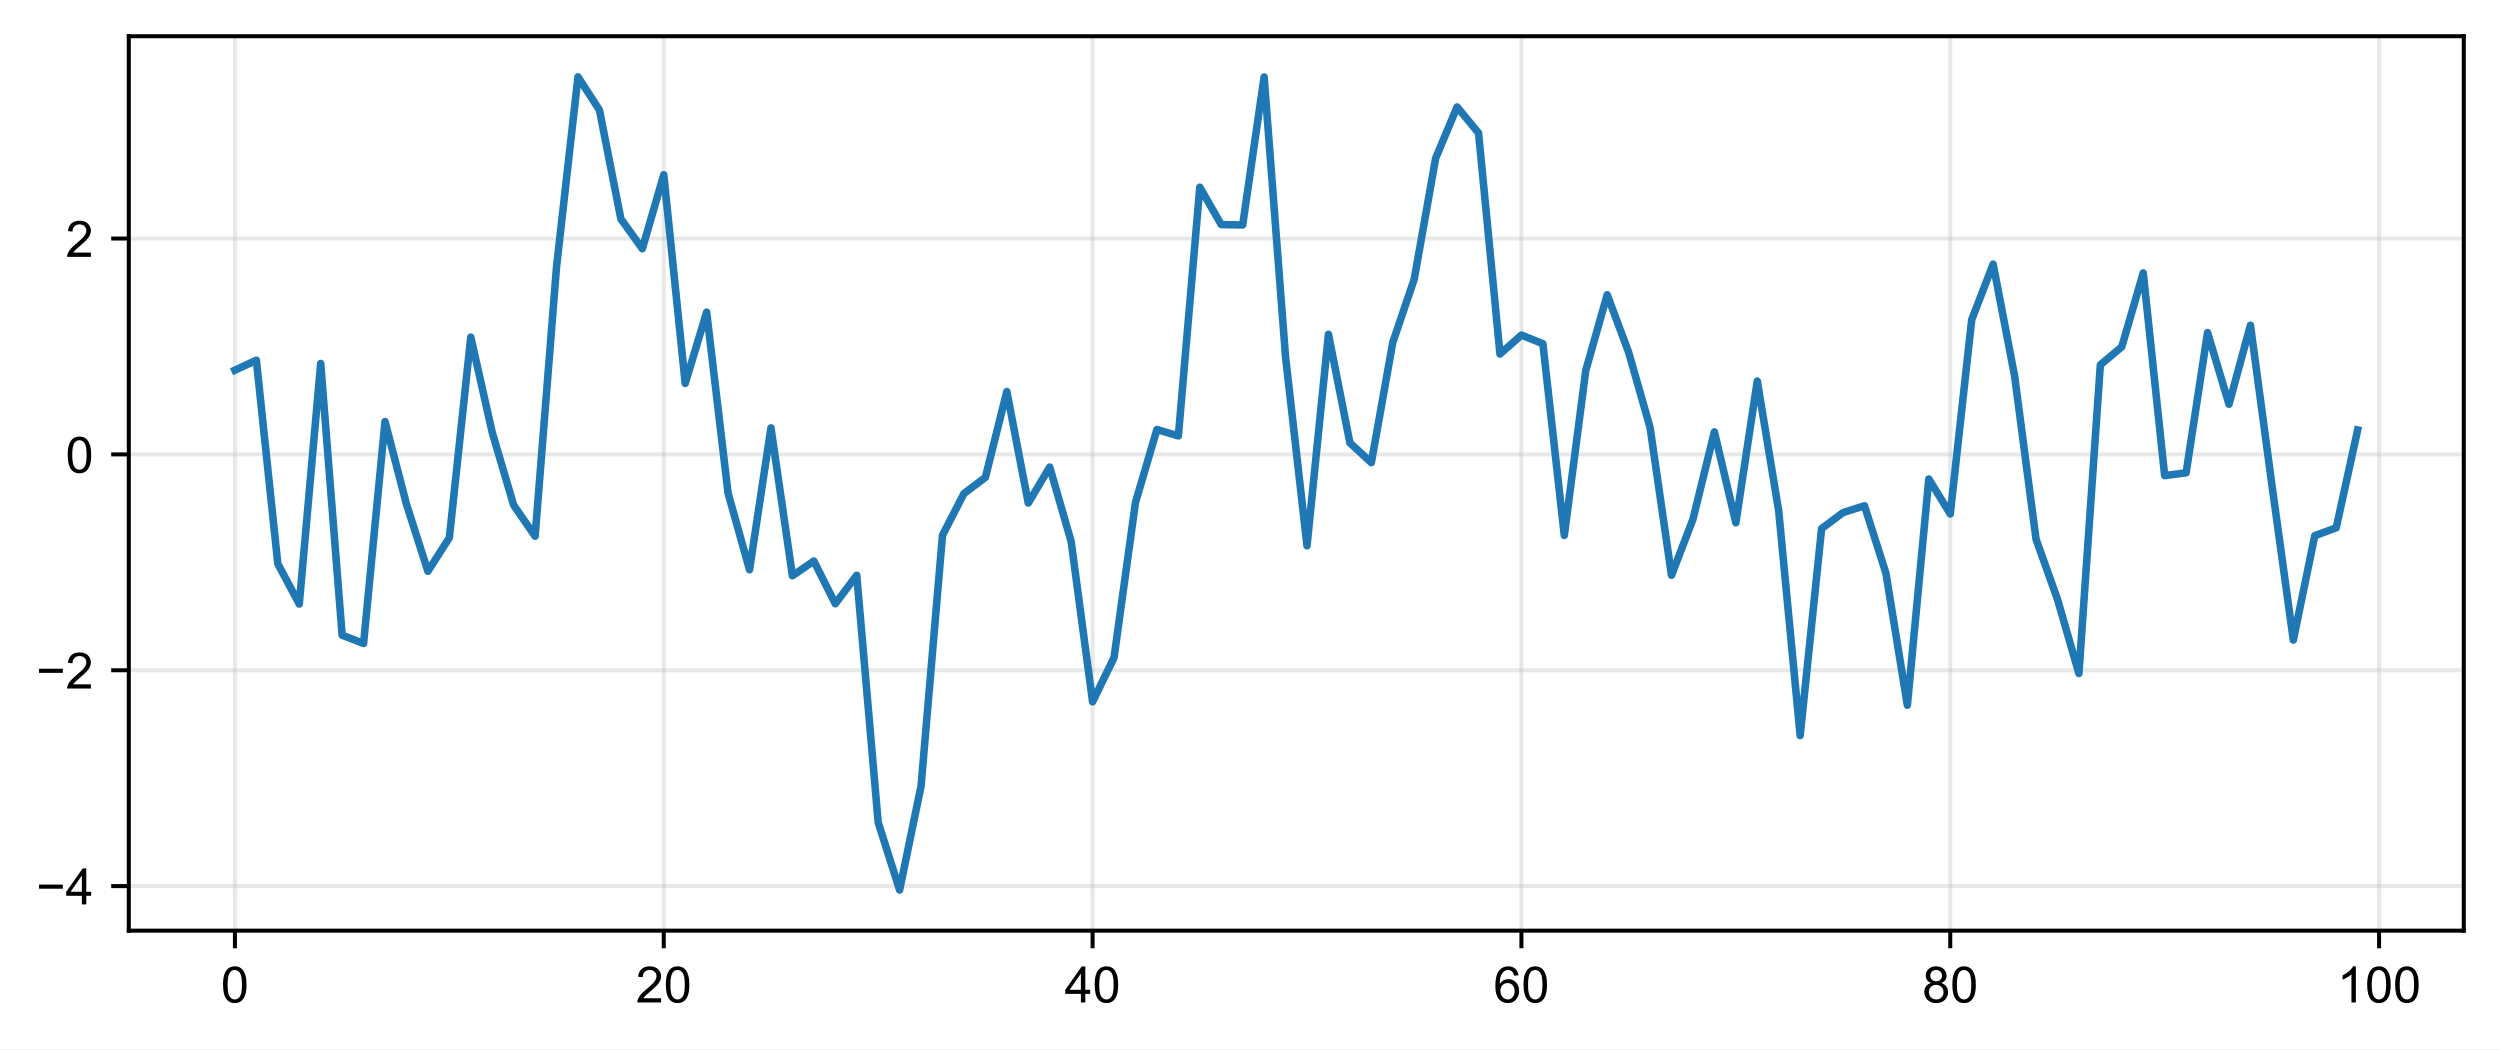
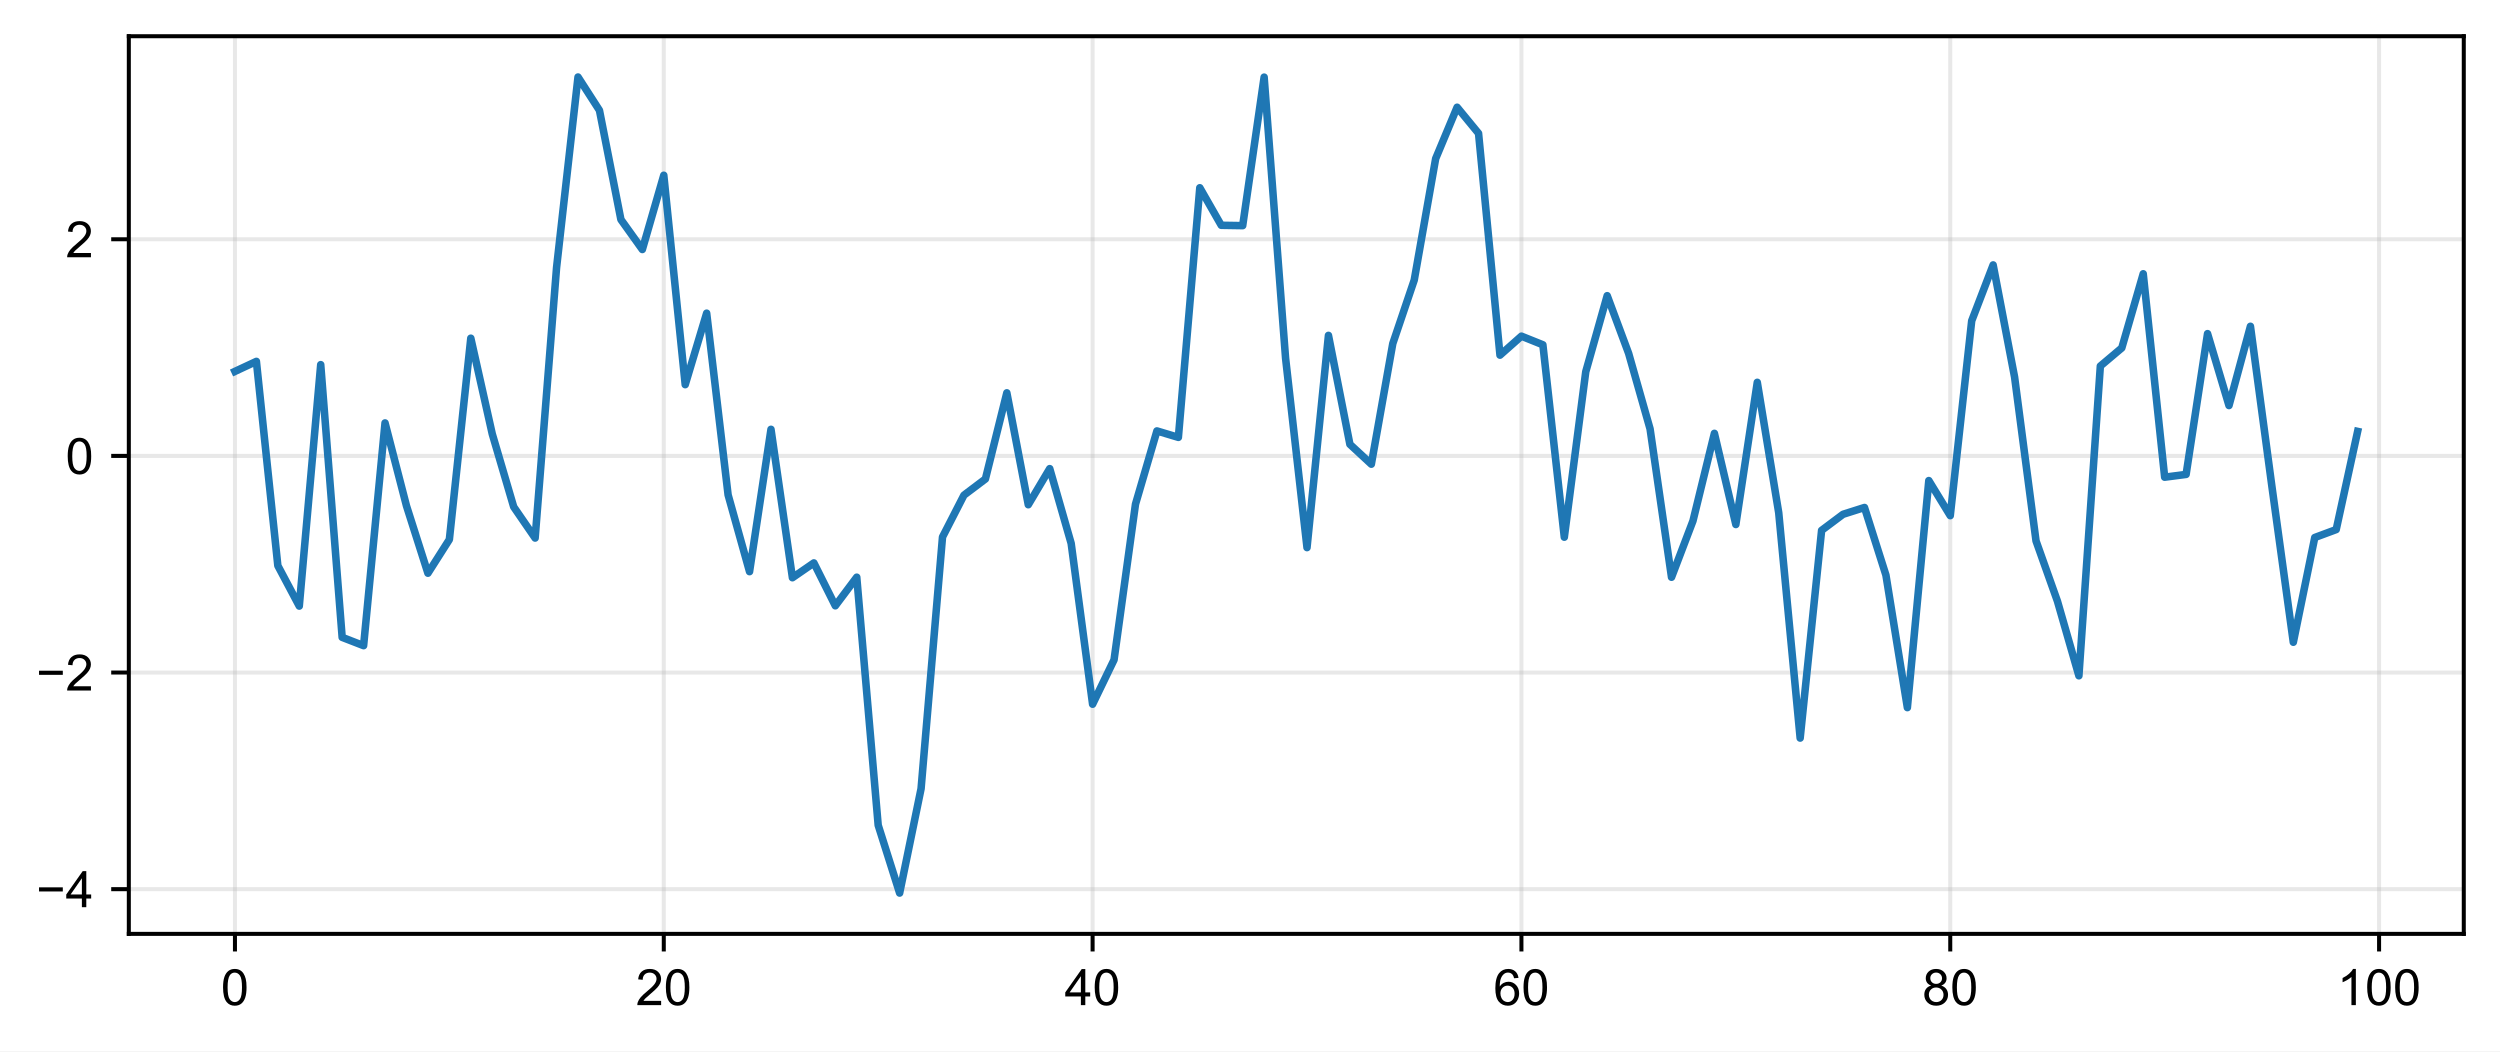
- <svg xmlns="http://www.w3.org/2000/svg" xmlns:xlink="http://www.w3.org/1999/xlink" width="496.952pt" height="208.58pt" viewBox="0 0 496.952 208.58" version="1.1">
+ <svg xmlns="http://www.w3.org/2000/svg" xmlns:xlink="http://www.w3.org/1999/xlink" width="496.858pt" height="208.945pt" viewBox="0 0 496.858 208.945" version="1.1">
  <defs>
    <style type="text/css">*{stroke-linejoin: round; stroke-linecap: butt}</style>
  </defs>
  <g id="figure_1">
    <g id="patch_1">
-       <path d="M 0 208.58  L 496.952 208.58  L 496.952 0  L 0 0  z " style="fill: #ffffff" />
+       <path d="M 0 208.945  L 496.858 208.945  L 496.858 0  L 0 0  z " style="fill: #ffffff" />
    </g>
    <g id="axes_1">
      <g id="patch_2">
-         <path d="M 25.602 184.996  L 489.752 184.996  L 489.752 7.2  L 25.602 7.2  z " style="fill: #ffffff" />
+         <path d="M 25.602 185.6  L 489.658 185.6  L 489.658 7.2  L 25.602 7.2  z " style="fill: #ffffff" />
      </g>
      <g id="matplotlib.axis_1">
        <g id="xtick_1">
          <g id="line2d_1">
-             <path d="M 46.699 184.996  L 46.699 7.2  " clip-path="url(#p210598d6e3)" style="fill: none; stroke: #b0b0b0; stroke-opacity: 0.3; stroke-width: 0.8; stroke-linecap: square" />
+             <path d="M 46.695 185.6  L 46.695 7.2  " clip-path="url(#p75ad34bb42)" style="fill: none; stroke: #b0b0b0; stroke-opacity: 0.3; stroke-width: 0.8; stroke-linecap: square" />
          </g>
          <g id="line2d_2">
            <defs>
-               <path id="m1bc343695f" d="M 0 0  L 0 3.5  " style="stroke: #000000; stroke-width: 0.8" />
+               <path id="m0d283e65fb" d="M 0 0  L 0 3.5  " style="stroke: #000000; stroke-width: 0.8" />
            </defs>
            <g>
-               <use xlink:href="#m1bc343695f" x="46.699" y="184.996" style="stroke: #000000; stroke-width: 0.8" />
+               <use xlink:href="#m0d283e65fb" x="46.695" y="185.6" style="stroke: #000000; stroke-width: 0.8" />
            </g>
          </g>
          <g id="text_1">
-             <g transform="translate(43.91882 199.2758) scale(0.1 -0.1)">
-               <defs>
-                 <path id="ArialMT-13" d="M 266 2259  Q 266 3072 433 3567  Q 600 4063 929 4331  Q 1259 4600 1759 4600  Q 2128 4600 2406 4451  Q 2684 4303 2865 4023  Q 3047 3744 3150 3342  Q 3253 2941 3253 2259  Q 3253 1453 3087 958  Q 2922 463 2592 192  Q 2263 -78 1759 -78  Q 1097 -78 719 397  Q 266 969 266 2259  z M 844 2259  Q 844 1131 1108 757  Q 1372 384 1759 384  Q 2147 384 2411 759  Q 2675 1134 2675 2259  Q 2675 3391 2411 3762  Q 2147 4134 1753 4134  Q 1366 4134 1134 3806  Q 844 3388 844 2259  z " transform="scale(0.015625)" />
-               </defs>
-               <use xlink:href="#ArialMT-13" />
+             <g transform="translate(43.91456 199.7578) scale(0.1 -0.1)">
+               <defs>
+                 <path id="ArialMT-30" d="M 266 2259  Q 266 3072 433 3567  Q 600 4063 929 4331  Q 1259 4600 1759 4600  Q 2128 4600 2406 4451  Q 2684 4303 2865 4023  Q 3047 3744 3150 3342  Q 3253 2941 3253 2259  Q 3253 1453 3087 958  Q 2922 463 2592 192  Q 2263 -78 1759 -78  Q 1097 -78 719 397  Q 266 969 266 2259  z M 844 2259  Q 844 1131 1108 757  Q 1372 384 1759 384  Q 2147 384 2411 759  Q 2675 1134 2675 2259  Q 2675 3391 2411 3762  Q 2147 4134 1753 4134  Q 1366 4134 1134 3806  Q 844 3388 844 2259  z " transform="scale(0.015625)" />
+               </defs>
+               <use xlink:href="#ArialMT-30" />
            </g>
          </g>
        </g>
        <g id="xtick_2">
          <g id="line2d_3">
-             <path d="M 131.943 184.996  L 131.943 7.2  " clip-path="url(#p210598d6e3)" style="fill: none; stroke: #b0b0b0; stroke-opacity: 0.3; stroke-width: 0.8; stroke-linecap: square" />
+             <path d="M 131.921 185.6  L 131.921 7.2  " clip-path="url(#p75ad34bb42)" style="fill: none; stroke: #b0b0b0; stroke-opacity: 0.3; stroke-width: 0.8; stroke-linecap: square" />
          </g>
          <g id="line2d_4">
            <g>
-               <use xlink:href="#m1bc343695f" x="131.943" y="184.996" style="stroke: #000000; stroke-width: 0.8" />
+               <use xlink:href="#m0d283e65fb" x="131.921" y="185.6" style="stroke: #000000; stroke-width: 0.8" />
            </g>
          </g>
          <g id="text_2">
-             <g transform="translate(126.3817 199.2758) scale(0.1 -0.1)">
-               <defs>
-                 <path id="ArialMT-15" d="M 3222 541  L 3222 0  L 194 0  Q 188 203 259 391  Q 375 700 629 1000  Q 884 1300 1366 1694  Q 2113 2306 2375 2664  Q 2638 3022 2638 3341  Q 2638 3675 2398 3904  Q 2159 4134 1775 4134  Q 1369 4134 1125 3890  Q 881 3647 878 3216  L 300 3275  Q 359 3922 746 4261  Q 1134 4600 1788 4600  Q 2447 4600 2831 4234  Q 3216 3869 3216 3328  Q 3216 3053 3103 2787  Q 2991 2522 2730 2228  Q 2469 1934 1863 1422  Q 1356 997 1212 845  Q 1069 694 975 541  L 3222 541  z " transform="scale(0.015625)" />
-               </defs>
-               <use xlink:href="#ArialMT-15" />
-               <use xlink:href="#ArialMT-13" transform="translate(55.60938 0)" />
+             <g transform="translate(126.3602 199.7578) scale(0.1 -0.1)">
+               <defs>
+                 <path id="ArialMT-32" d="M 3222 541  L 3222 0  L 194 0  Q 188 203 259 391  Q 375 700 629 1000  Q 884 1300 1366 1694  Q 2113 2306 2375 2664  Q 2638 3022 2638 3341  Q 2638 3675 2398 3904  Q 2159 4134 1775 4134  Q 1369 4134 1125 3890  Q 881 3647 878 3216  L 300 3275  Q 359 3922 746 4261  Q 1134 4600 1788 4600  Q 2447 4600 2831 4234  Q 3216 3869 3216 3328  Q 3216 3053 3103 2787  Q 2991 2522 2730 2228  Q 2469 1934 1863 1422  Q 1356 997 1212 845  Q 1069 694 975 541  L 3222 541  z " transform="scale(0.015625)" />
+               </defs>
+               <use xlink:href="#ArialMT-32" />
+               <use xlink:href="#ArialMT-30" transform="translate(55.61523 0)" />
            </g>
          </g>
        </g>
        <g id="xtick_3">
          <g id="line2d_5">
-             <path d="M 217.186 184.996  L 217.186 7.2  " clip-path="url(#p210598d6e3)" style="fill: none; stroke: #b0b0b0; stroke-opacity: 0.3; stroke-width: 0.8; stroke-linecap: square" />
+             <path d="M 217.147 185.6  L 217.147 7.2  " clip-path="url(#p75ad34bb42)" style="fill: none; stroke: #b0b0b0; stroke-opacity: 0.3; stroke-width: 0.8; stroke-linecap: square" />
          </g>
          <g id="line2d_6">
            <g>
-               <use xlink:href="#m1bc343695f" x="217.186" y="184.996" style="stroke: #000000; stroke-width: 0.8" />
+               <use xlink:href="#m0d283e65fb" x="217.147" y="185.6" style="stroke: #000000; stroke-width: 0.8" />
            </g>
          </g>
          <g id="text_3">
-             <g transform="translate(211.625 199.2758) scale(0.1 -0.1)">
-               <defs>
-                 <path id="ArialMT-17" d="M 2069 0  L 2069 1097  L 81 1097  L 81 1613  L 2172 4581  L 2631 4581  L 2631 1613  L 3250 1613  L 3250 1097  L 2631 1097  L 2631 0  L 2069 0  z M 2069 1613  L 2069 3678  L 634 1613  L 2069 1613  z " transform="scale(0.015625)" />
-               </defs>
-               <use xlink:href="#ArialMT-17" />
-               <use xlink:href="#ArialMT-13" transform="translate(55.60938 0)" />
+             <g transform="translate(211.5863 199.7578) scale(0.1 -0.1)">
+               <defs>
+                 <path id="ArialMT-34" d="M 2069 0  L 2069 1097  L 81 1097  L 81 1613  L 2172 4581  L 2631 4581  L 2631 1613  L 3250 1613  L 3250 1097  L 2631 1097  L 2631 0  L 2069 0  z M 2069 1613  L 2069 3678  L 634 1613  L 2069 1613  z " transform="scale(0.015625)" />
+               </defs>
+               <use xlink:href="#ArialMT-34" />
+               <use xlink:href="#ArialMT-30" transform="translate(55.61523 0)" />
            </g>
          </g>
        </g>
        <g id="xtick_4">
          <g id="line2d_7">
-             <path d="M 302.429 184.996  L 302.429 7.2  " clip-path="url(#p210598d6e3)" style="fill: none; stroke: #b0b0b0; stroke-opacity: 0.3; stroke-width: 0.8; stroke-linecap: square" />
+             <path d="M 302.373 185.6  L 302.373 7.2  " clip-path="url(#p75ad34bb42)" style="fill: none; stroke: #b0b0b0; stroke-opacity: 0.3; stroke-width: 0.8; stroke-linecap: square" />
          </g>
          <g id="line2d_8">
            <g>
-               <use xlink:href="#m1bc343695f" x="302.429" y="184.996" style="stroke: #000000; stroke-width: 0.8" />
+               <use xlink:href="#m0d283e65fb" x="302.373" y="185.6" style="stroke: #000000; stroke-width: 0.8" />
            </g>
          </g>
          <g id="text_4">
-             <g transform="translate(296.8684 199.2758) scale(0.1 -0.1)">
-               <defs>
-                 <path id="ArialMT-19" d="M 3184 3459  L 2625 3416  Q 2550 3747 2413 3897  Q 2184 4138 1850 4138  Q 1581 4138 1378 3988  Q 1113 3794 959 3422  Q 806 3050 800 2363  Q 1003 2672 1297 2822  Q 1591 2972 1913 2972  Q 2475 2972 2870 2558  Q 3266 2144 3266 1488  Q 3266 1056 3080 686  Q 2894 316 2569 119  Q 2244 -78 1831 -78  Q 1128 -78 684 439  Q 241 956 241 2144  Q 241 3472 731 4075  Q 1159 4600 1884 4600  Q 2425 4600 2770 4297  Q 3116 3994 3184 3459  z M 888 1484  Q 888 1194 1011 928  Q 1134 663 1356 523  Q 1578 384 1822 384  Q 2178 384 2434 671  Q 2691 959 2691 1453  Q 2691 1928 2437 2201  Q 2184 2475 1800 2475  Q 1419 2475 1153 2201  Q 888 1928 888 1484  z " transform="scale(0.015625)" />
-               </defs>
-               <use xlink:href="#ArialMT-19" />
-               <use xlink:href="#ArialMT-13" transform="translate(55.60938 0)" />
+             <g transform="translate(296.8125 199.7578) scale(0.1 -0.1)">
+               <defs>
+                 <path id="ArialMT-36" d="M 3184 3459  L 2625 3416  Q 2550 3747 2413 3897  Q 2184 4138 1850 4138  Q 1581 4138 1378 3988  Q 1113 3794 959 3422  Q 806 3050 800 2363  Q 1003 2672 1297 2822  Q 1591 2972 1913 2972  Q 2475 2972 2870 2558  Q 3266 2144 3266 1488  Q 3266 1056 3080 686  Q 2894 316 2569 119  Q 2244 -78 1831 -78  Q 1128 -78 684 439  Q 241 956 241 2144  Q 241 3472 731 4075  Q 1159 4600 1884 4600  Q 2425 4600 2770 4297  Q 3116 3994 3184 3459  z M 888 1484  Q 888 1194 1011 928  Q 1134 663 1356 523  Q 1578 384 1822 384  Q 2178 384 2434 671  Q 2691 959 2691 1453  Q 2691 1928 2437 2201  Q 2184 2475 1800 2475  Q 1419 2475 1153 2201  Q 888 1928 888 1484  z " transform="scale(0.015625)" />
+               </defs>
+               <use xlink:href="#ArialMT-36" />
+               <use xlink:href="#ArialMT-30" transform="translate(55.61523 0)" />
            </g>
          </g>
        </g>
        <g id="xtick_5">
          <g id="line2d_9">
-             <path d="M 387.673 184.996  L 387.673 7.2  " clip-path="url(#p210598d6e3)" style="fill: none; stroke: #b0b0b0; stroke-opacity: 0.3; stroke-width: 0.8; stroke-linecap: square" />
+             <path d="M 387.6 185.6  L 387.6 7.2  " clip-path="url(#p75ad34bb42)" style="fill: none; stroke: #b0b0b0; stroke-opacity: 0.3; stroke-width: 0.8; stroke-linecap: square" />
          </g>
          <g id="line2d_10">
            <g>
-               <use xlink:href="#m1bc343695f" x="387.673" y="184.996" style="stroke: #000000; stroke-width: 0.8" />
+               <use xlink:href="#m0d283e65fb" x="387.6" y="185.6" style="stroke: #000000; stroke-width: 0.8" />
            </g>
          </g>
          <g id="text_5">
-             <g transform="translate(382.1117 199.2758) scale(0.1 -0.1)">
-               <defs>
-                 <path id="ArialMT-1b" d="M 1131 2484  Q 781 2613 612 2850  Q 444 3088 444 3419  Q 444 3919 803 4259  Q 1163 4600 1759 4600  Q 2359 4600 2725 4251  Q 3091 3903 3091 3403  Q 3091 3084 2923 2848  Q 2756 2613 2416 2484  Q 2838 2347 3058 2040  Q 3278 1734 3278 1309  Q 3278 722 2862 322  Q 2447 -78 1769 -78  Q 1091 -78 675 323  Q 259 725 259 1325  Q 259 1772 486 2073  Q 713 2375 1131 2484  z M 1019 3438  Q 1019 3113 1228 2906  Q 1438 2700 1772 2700  Q 2097 2700 2305 2904  Q 2513 3109 2513 3406  Q 2513 3716 2298 3927  Q 2084 4138 1766 4138  Q 1444 4138 1231 3931  Q 1019 3725 1019 3438  z M 838 1322  Q 838 1081 952 856  Q 1066 631 1291 507  Q 1516 384 1775 384  Q 2178 384 2440 643  Q 2703 903 2703 1303  Q 2703 1709 2433 1975  Q 2163 2241 1756 2241  Q 1359 2241 1098 1978  Q 838 1716 838 1322  z " transform="scale(0.015625)" />
-               </defs>
-               <use xlink:href="#ArialMT-1b" />
-               <use xlink:href="#ArialMT-13" transform="translate(55.60938 0)" />
+             <g transform="translate(382.0386 199.7578) scale(0.1 -0.1)">
+               <defs>
+                 <path id="ArialMT-38" d="M 1131 2484  Q 781 2613 612 2850  Q 444 3088 444 3419  Q 444 3919 803 4259  Q 1163 4600 1759 4600  Q 2359 4600 2725 4251  Q 3091 3903 3091 3403  Q 3091 3084 2923 2848  Q 2756 2613 2416 2484  Q 2838 2347 3058 2040  Q 3278 1734 3278 1309  Q 3278 722 2862 322  Q 2447 -78 1769 -78  Q 1091 -78 675 323  Q 259 725 259 1325  Q 259 1772 486 2073  Q 713 2375 1131 2484  z M 1019 3438  Q 1019 3113 1228 2906  Q 1438 2700 1772 2700  Q 2097 2700 2305 2904  Q 2513 3109 2513 3406  Q 2513 3716 2298 3927  Q 2084 4138 1766 4138  Q 1444 4138 1231 3931  Q 1019 3725 1019 3438  z M 838 1322  Q 838 1081 952 856  Q 1066 631 1291 507  Q 1516 384 1775 384  Q 2178 384 2440 643  Q 2703 903 2703 1303  Q 2703 1709 2433 1975  Q 2163 2241 1756 2241  Q 1359 2241 1098 1978  Q 838 1716 838 1322  z " transform="scale(0.015625)" />
+               </defs>
+               <use xlink:href="#ArialMT-38" />
+               <use xlink:href="#ArialMT-30" transform="translate(55.61523 0)" />
            </g>
          </g>
        </g>
        <g id="xtick_6">
          <g id="line2d_11">
-             <path d="M 472.916 184.996  L 472.916 7.2  " clip-path="url(#p210598d6e3)" style="fill: none; stroke: #b0b0b0; stroke-opacity: 0.3; stroke-width: 0.8; stroke-linecap: square" />
+             <path d="M 472.826 185.6  L 472.826 7.2  " clip-path="url(#p75ad34bb42)" style="fill: none; stroke: #b0b0b0; stroke-opacity: 0.3; stroke-width: 0.8; stroke-linecap: square" />
          </g>
          <g id="line2d_12">
            <g>
-               <use xlink:href="#m1bc343695f" x="472.916" y="184.996" style="stroke: #000000; stroke-width: 0.8" />
+               <use xlink:href="#m0d283e65fb" x="472.826" y="185.6" style="stroke: #000000; stroke-width: 0.8" />
            </g>
          </g>
          <g id="text_6">
-             <g transform="translate(464.5746 199.2758) scale(0.1 -0.1)">
-               <defs>
-                 <path id="ArialMT-14" d="M 2384 0  L 1822 0  L 1822 3584  Q 1619 3391 1289 3197  Q 959 3003 697 2906  L 697 3450  Q 1169 3672 1522 3987  Q 1875 4303 2022 4600  L 2384 4600  L 2384 0  z " transform="scale(0.015625)" />
-               </defs>
-               <use xlink:href="#ArialMT-14" />
-               <use xlink:href="#ArialMT-13" transform="translate(55.60938 0)" />
-               <use xlink:href="#ArialMT-13" transform="translate(111.2188 0)" />
+             <g transform="translate(464.4842 199.7578) scale(0.1 -0.1)">
+               <defs>
+                 <path id="ArialMT-31" d="M 2384 0  L 1822 0  L 1822 3584  Q 1619 3391 1289 3197  Q 959 3003 697 2906  L 697 3450  Q 1169 3672 1522 3987  Q 1875 4303 2022 4600  L 2384 4600  L 2384 0  z " transform="scale(0.015625)" />
+               </defs>
+               <use xlink:href="#ArialMT-31" />
+               <use xlink:href="#ArialMT-30" transform="translate(55.61523 0)" />
+               <use xlink:href="#ArialMT-30" transform="translate(111.2305 0)" />
            </g>
          </g>
        </g>
      </g>
      <g id="matplotlib.axis_2">
        <g id="ytick_1">
          <g id="line2d_13">
-             <path d="M 25.602 176.14  L 489.752 176.14  " clip-path="url(#p210598d6e3)" style="fill: none; stroke: #b0b0b0; stroke-opacity: 0.3; stroke-width: 0.8; stroke-linecap: square" />
+             <path d="M 25.602 176.714  L 489.658 176.714  " clip-path="url(#p75ad34bb42)" style="fill: none; stroke: #b0b0b0; stroke-opacity: 0.3; stroke-width: 0.8; stroke-linecap: square" />
          </g>
          <g id="line2d_14">
            <defs>
-               <path id="mbac9640f77" d="M 0 0  L -3.5 0  " style="stroke: #000000; stroke-width: 0.8" />
+               <path id="m68ae31b268" d="M 0 0  L -3.5 0  " style="stroke: #000000; stroke-width: 0.8" />
            </defs>
            <g>
-               <use xlink:href="#mbac9640f77" x="25.602" y="176.14" style="stroke: #000000; stroke-width: 0.8" />
+               <use xlink:href="#m68ae31b268" x="25.602" y="176.714" style="stroke: #000000; stroke-width: 0.8" />
            </g>
          </g>
          <g id="text_7">
-             <g transform="translate(7.2 179.78) scale(0.1 -0.1)">
-               <defs>
-                 <path id="ArialMT-ed" d="M 3381 1997  L 356 1997  L 356 2522  L 3381 2522  L 3381 1997  z " transform="scale(0.015625)" />
-               </defs>
-               <use xlink:href="#ArialMT-ed" />
-               <use xlink:href="#ArialMT-17" transform="translate(58.40625 0)" />
+             <g transform="translate(7.2 180.2932) scale(0.1 -0.1)">
+               <defs>
+                 <path id="ArialMT-2212" d="M 3381 1997  L 356 1997  L 356 2522  L 3381 2522  L 3381 1997  z " transform="scale(0.015625)" />
+               </defs>
+               <use xlink:href="#ArialMT-2212" />
+               <use xlink:href="#ArialMT-34" transform="translate(58.39844 0)" />
            </g>
          </g>
        </g>
        <g id="ytick_2">
          <g id="line2d_15">
-             <path d="M 25.602 133.232  L 489.752 133.232  " clip-path="url(#p210598d6e3)" style="fill: none; stroke: #b0b0b0; stroke-opacity: 0.3; stroke-width: 0.8; stroke-linecap: square" />
+             <path d="M 25.602 133.661  L 489.658 133.661  " clip-path="url(#p75ad34bb42)" style="fill: none; stroke: #b0b0b0; stroke-opacity: 0.3; stroke-width: 0.8; stroke-linecap: square" />
          </g>
          <g id="line2d_16">
            <g>
-               <use xlink:href="#mbac9640f77" x="25.602" y="133.232" style="stroke: #000000; stroke-width: 0.8" />
+               <use xlink:href="#m68ae31b268" x="25.602" y="133.661" style="stroke: #000000; stroke-width: 0.8" />
            </g>
          </g>
          <g id="text_8">
-             <g transform="translate(7.2 136.8725) scale(0.1 -0.1)">
-               <use xlink:href="#ArialMT-ed" />
-               <use xlink:href="#ArialMT-15" transform="translate(58.40625 0)" />
+             <g transform="translate(7.2 137.2398) scale(0.1 -0.1)">
+               <use xlink:href="#ArialMT-2212" />
+               <use xlink:href="#ArialMT-32" transform="translate(58.39844 0)" />
            </g>
          </g>
        </g>
        <g id="ytick_3">
          <g id="line2d_17">
-             <path d="M 25.602 90.325  L 489.752 90.325  " clip-path="url(#p210598d6e3)" style="fill: none; stroke: #b0b0b0; stroke-opacity: 0.3; stroke-width: 0.8; stroke-linecap: square" />
+             <path d="M 25.602 90.607  L 489.658 90.607  " clip-path="url(#p75ad34bb42)" style="fill: none; stroke: #b0b0b0; stroke-opacity: 0.3; stroke-width: 0.8; stroke-linecap: square" />
          </g>
          <g id="line2d_18">
            <g>
-               <use xlink:href="#mbac9640f77" x="25.602" y="90.325" style="stroke: #000000; stroke-width: 0.8" />
+               <use xlink:href="#m68ae31b268" x="25.602" y="90.607" style="stroke: #000000; stroke-width: 0.8" />
            </g>
          </g>
          <g id="text_9">
-             <g transform="translate(13.04063 93.96501) scale(0.1 -0.1)">
-               <use xlink:href="#ArialMT-13" />
+             <g transform="translate(13.04063 94.1864) scale(0.1 -0.1)">
+               <use xlink:href="#ArialMT-30" />
            </g>
          </g>
        </g>
        <g id="ytick_4">
          <g id="line2d_19">
-             <path d="M 25.602 47.417  L 489.752 47.417  " clip-path="url(#p210598d6e3)" style="fill: none; stroke: #b0b0b0; stroke-opacity: 0.3; stroke-width: 0.8; stroke-linecap: square" />
+             <path d="M 25.602 47.554  L 489.658 47.554  " clip-path="url(#p75ad34bb42)" style="fill: none; stroke: #b0b0b0; stroke-opacity: 0.3; stroke-width: 0.8; stroke-linecap: square" />
          </g>
          <g id="line2d_20">
            <g>
-               <use xlink:href="#mbac9640f77" x="25.602" y="47.417" style="stroke: #000000; stroke-width: 0.8" />
+               <use xlink:href="#m68ae31b268" x="25.602" y="47.554" style="stroke: #000000; stroke-width: 0.8" />
            </g>
          </g>
          <g id="text_10">
-             <g transform="translate(13.04063 51.0575) scale(0.1 -0.1)">
-               <use xlink:href="#ArialMT-15" />
+             <g transform="translate(13.04063 51.133) scale(0.1 -0.1)">
+               <use xlink:href="#ArialMT-32" />
            </g>
          </g>
        </g>
      </g>
      <g id="line2d_21">
-         <path d="M 46.699 73.586  L 50.961 71.605  L 55.224 112.067  L 59.486 120.072  L 63.748 72.252  L 68.01 126.264  L 72.272 127.908  L 76.534 83.798  L 80.797 100.224  L 85.059 113.558  L 89.321 106.886  L 93.583 67.016  L 97.845 85.978  L 102.107 100.418  L 106.37 106.595  L 110.632 52.998  L 114.894 15.282  L 119.156 21.88  L 123.418 43.509  L 127.68 49.441  L 131.943 34.737  L 136.205 76.212  L 140.467 62.058  L 144.729 98.047  L 148.991 113.248  L 153.253 85.062  L 157.516 114.452  L 161.778 111.523  L 166.04 120.013  L 170.302 114.351  L 174.564 163.475  L 178.826 176.914  L 183.089 156.236  L 187.351 106.386  L 191.613 98.101  L 195.875 94.897  L 200.137 77.834  L 204.399 99.996  L 208.662 92.849  L 212.924 107.648  L 217.186 139.507  L 221.448 130.715  L 225.71 99.887  L 229.972 85.38  L 234.235 86.653  L 238.497 37.215  L 242.759 44.646  L 247.021 44.716  L 251.283 15.304  L 255.545 70.974  L 259.808 108.488  L 264.07 66.455  L 268.332 88.029  L 272.594 91.965  L 276.856 68.077  L 281.118 55.504  L 285.381 31.444  L 289.643 21.267  L 293.905 26.436  L 298.167 70.37  L 302.429 66.61  L 306.691 68.315  L 310.954 106.425  L 315.216 73.659  L 319.478 58.592  L 323.74 70.019  L 328.002 84.977  L 332.264 114.359  L 336.527 103.203  L 340.789 85.858  L 345.051 103.913  L 349.313 75.752  L 353.575 101.591  L 357.837 146.214  L 362.1 105.073  L 366.362 101.891  L 370.624 100.543  L 374.886 113.942  L 379.148 140.181  L 383.41 95.214  L 387.673 102.162  L 391.935 63.566  L 396.197 52.499  L 400.459 74.701  L 404.721 107.16  L 408.983 119.116  L 413.246 133.876  L 417.508 72.527  L 421.77 68.943  L 426.032 54.252  L 430.294 94.543  L 434.556 93.988  L 438.819 66.11  L 443.081 80.351  L 447.343 64.654  L 451.605 96.333  L 455.867 127.234  L 460.13 106.49  L 464.392 104.914  L 468.654 85.472  " clip-path="url(#p210598d6e3)" style="fill: none; stroke: #1f77b4; stroke-width: 1.5; stroke-linecap: square" />
+         <path d="M 46.695 73.812  L 50.956 71.824  L 55.218 112.423  L 59.479 120.456  L 63.74 72.473  L 68.002 126.668  L 72.263 128.319  L 76.524 84.058  L 80.785 100.541  L 85.047 113.92  L 89.308 107.225  L 93.569 67.219  L 97.831 86.246  L 102.092 100.735  L 106.353 106.933  L 110.615 53.154  L 114.876 15.309  L 119.137 21.929  L 123.399 43.632  L 127.66 49.584  L 131.921 34.831  L 136.182 76.446  L 140.444 62.244  L 144.705 98.355  L 148.966 113.609  L 153.228 85.327  L 157.489 114.817  L 161.75 111.878  L 166.012 120.397  L 170.273 114.715  L 174.534 164.006  L 178.796 177.491  L 183.057 156.742  L 187.318 106.723  L 191.579 98.41  L 195.841 95.195  L 200.102 78.074  L 204.363 100.311  L 208.625 93.14  L 212.886 107.99  L 217.147 139.957  L 221.409 131.135  L 225.67 100.202  L 229.931 85.646  L 234.193 86.924  L 238.454 37.317  L 242.715 44.774  L 246.976 44.844  L 251.238 15.332  L 255.499 71.191  L 259.76 108.832  L 264.022 66.656  L 268.283 88.304  L 272.544 92.253  L 276.806 68.283  L 281.067 55.668  L 285.328 31.526  L 289.589 21.315  L 293.851 26.502  L 298.112 70.584  L 302.373 66.812  L 306.635 68.522  L 310.896 106.762  L 315.157 73.885  L 319.419 58.767  L 323.68 70.233  L 327.941 85.242  L 332.203 114.724  L 336.464 103.53  L 340.725 86.126  L 344.986 104.242  L 349.248 75.985  L 353.509 101.912  L 357.77 146.687  L 362.032 105.406  L 366.293 102.213  L 370.554 100.86  L 374.816 114.305  L 379.077 140.633  L 383.338 95.513  L 387.6 102.485  L 391.861 63.757  L 396.122 52.653  L 400.383 74.93  L 404.645 107.5  L 408.906 119.496  L 413.167 134.307  L 417.429 72.749  L 421.69 69.153  L 425.951 54.412  L 430.213 94.84  L 434.474 94.283  L 438.735 66.31  L 442.997 80.599  L 447.258 64.849  L 451.519 96.636  L 455.78 127.642  L 460.042 106.828  L 464.303 105.247  L 468.564 85.738  " clip-path="url(#p75ad34bb42)" style="fill: none; stroke: #1f77b4; stroke-width: 1.5; stroke-linecap: square" />
      </g>
      <g id="patch_3">
-         <path d="M 25.602 184.996  L 25.602 7.2  " style="fill: none; stroke: #000000; stroke-width: 0.8; stroke-linejoin: miter; stroke-linecap: square" />
+         <path d="M 25.602 185.6  L 25.602 7.2  " style="fill: none; stroke: #000000; stroke-width: 0.8; stroke-linejoin: miter; stroke-linecap: square" />
      </g>
      <g id="patch_4">
-         <path d="M 489.752 184.996  L 489.752 7.2  " style="fill: none; stroke: #000000; stroke-width: 0.8; stroke-linejoin: miter; stroke-linecap: square" />
+         <path d="M 489.658 185.6  L 489.658 7.2  " style="fill: none; stroke: #000000; stroke-width: 0.8; stroke-linejoin: miter; stroke-linecap: square" />
      </g>
      <g id="patch_5">
-         <path d="M 25.602 184.996  L 489.752 184.996  " style="fill: none; stroke: #000000; stroke-width: 0.8; stroke-linejoin: miter; stroke-linecap: square" />
+         <path d="M 25.602 185.6  L 489.658 185.6  " style="fill: none; stroke: #000000; stroke-width: 0.8; stroke-linejoin: miter; stroke-linecap: square" />
      </g>
      <g id="patch_6">
-         <path d="M 25.602 7.2  L 489.752 7.2  " style="fill: none; stroke: #000000; stroke-width: 0.8; stroke-linejoin: miter; stroke-linecap: square" />
+         <path d="M 25.602 7.2  L 489.658 7.2  " style="fill: none; stroke: #000000; stroke-width: 0.8; stroke-linejoin: miter; stroke-linecap: square" />
      </g>
    </g>
  </g>
  <defs>
-     <clipPath id="p210598d6e3">
-       <rect x="25.602" y="7.2" width="464.15" height="177.796" />
+     <clipPath id="p75ad34bb42">
+       <rect x="25.602" y="7.2" width="464.056" height="178.4" />
    </clipPath>
  </defs>
</svg>
